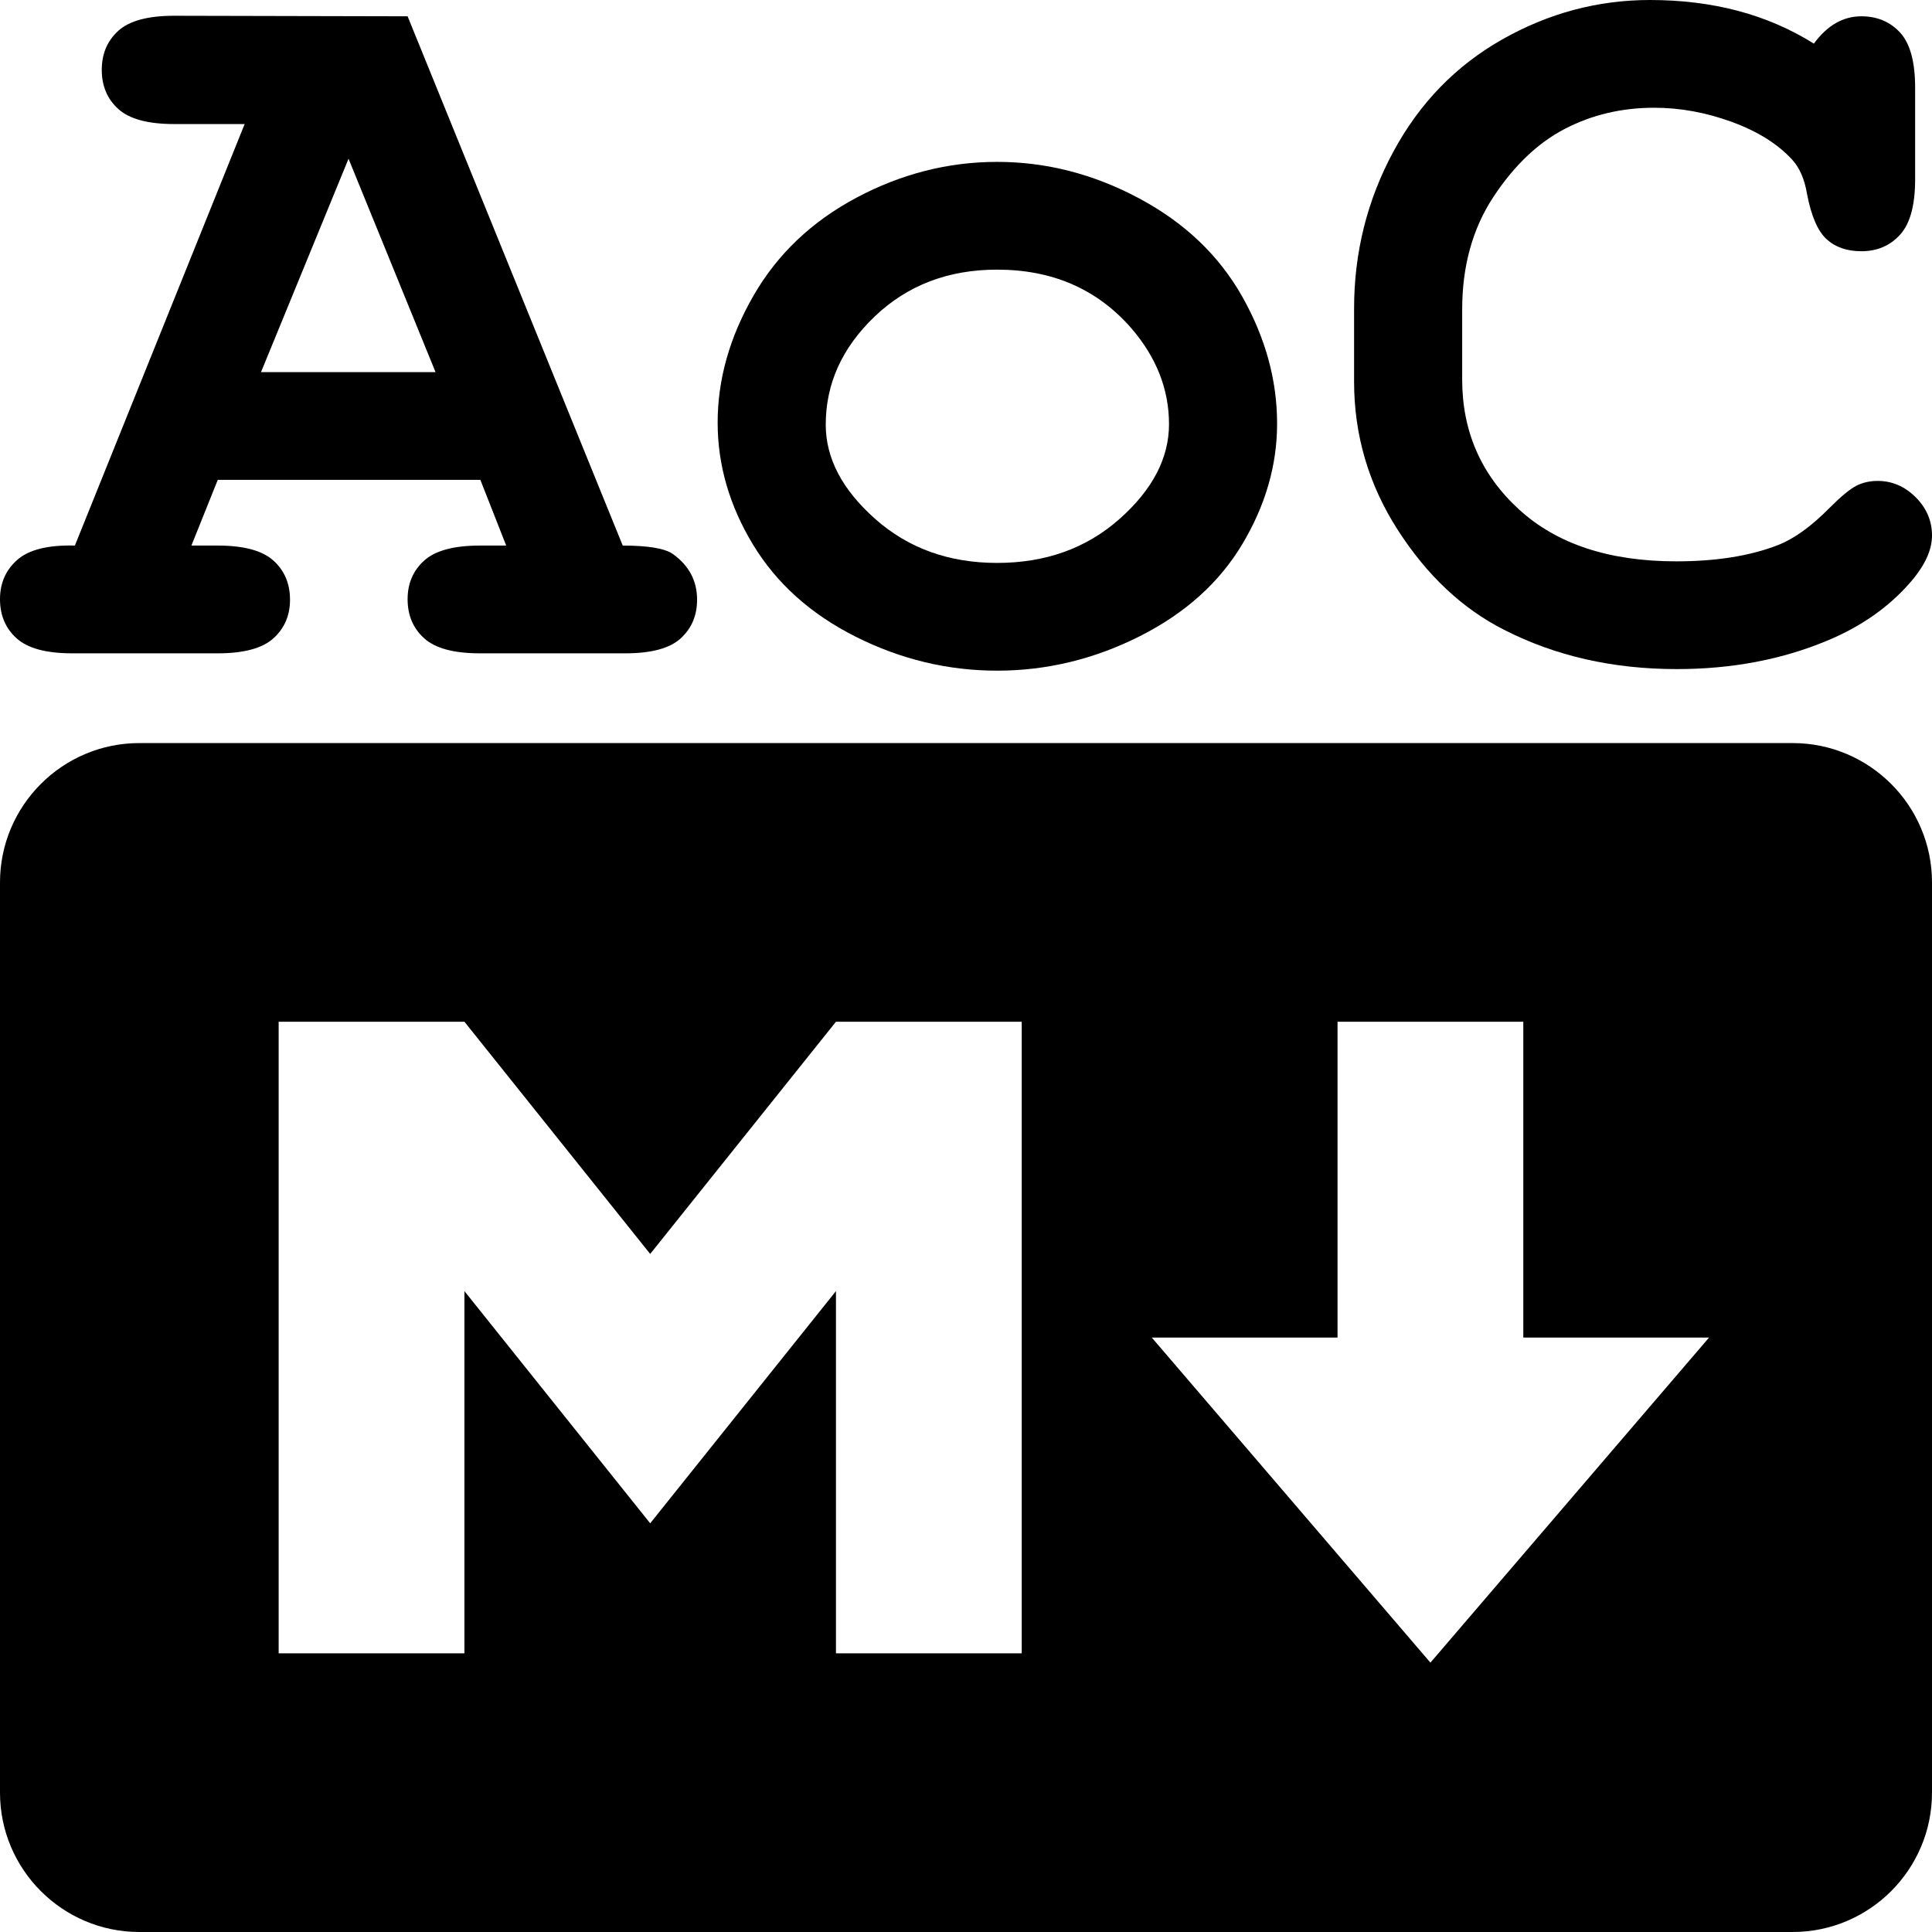
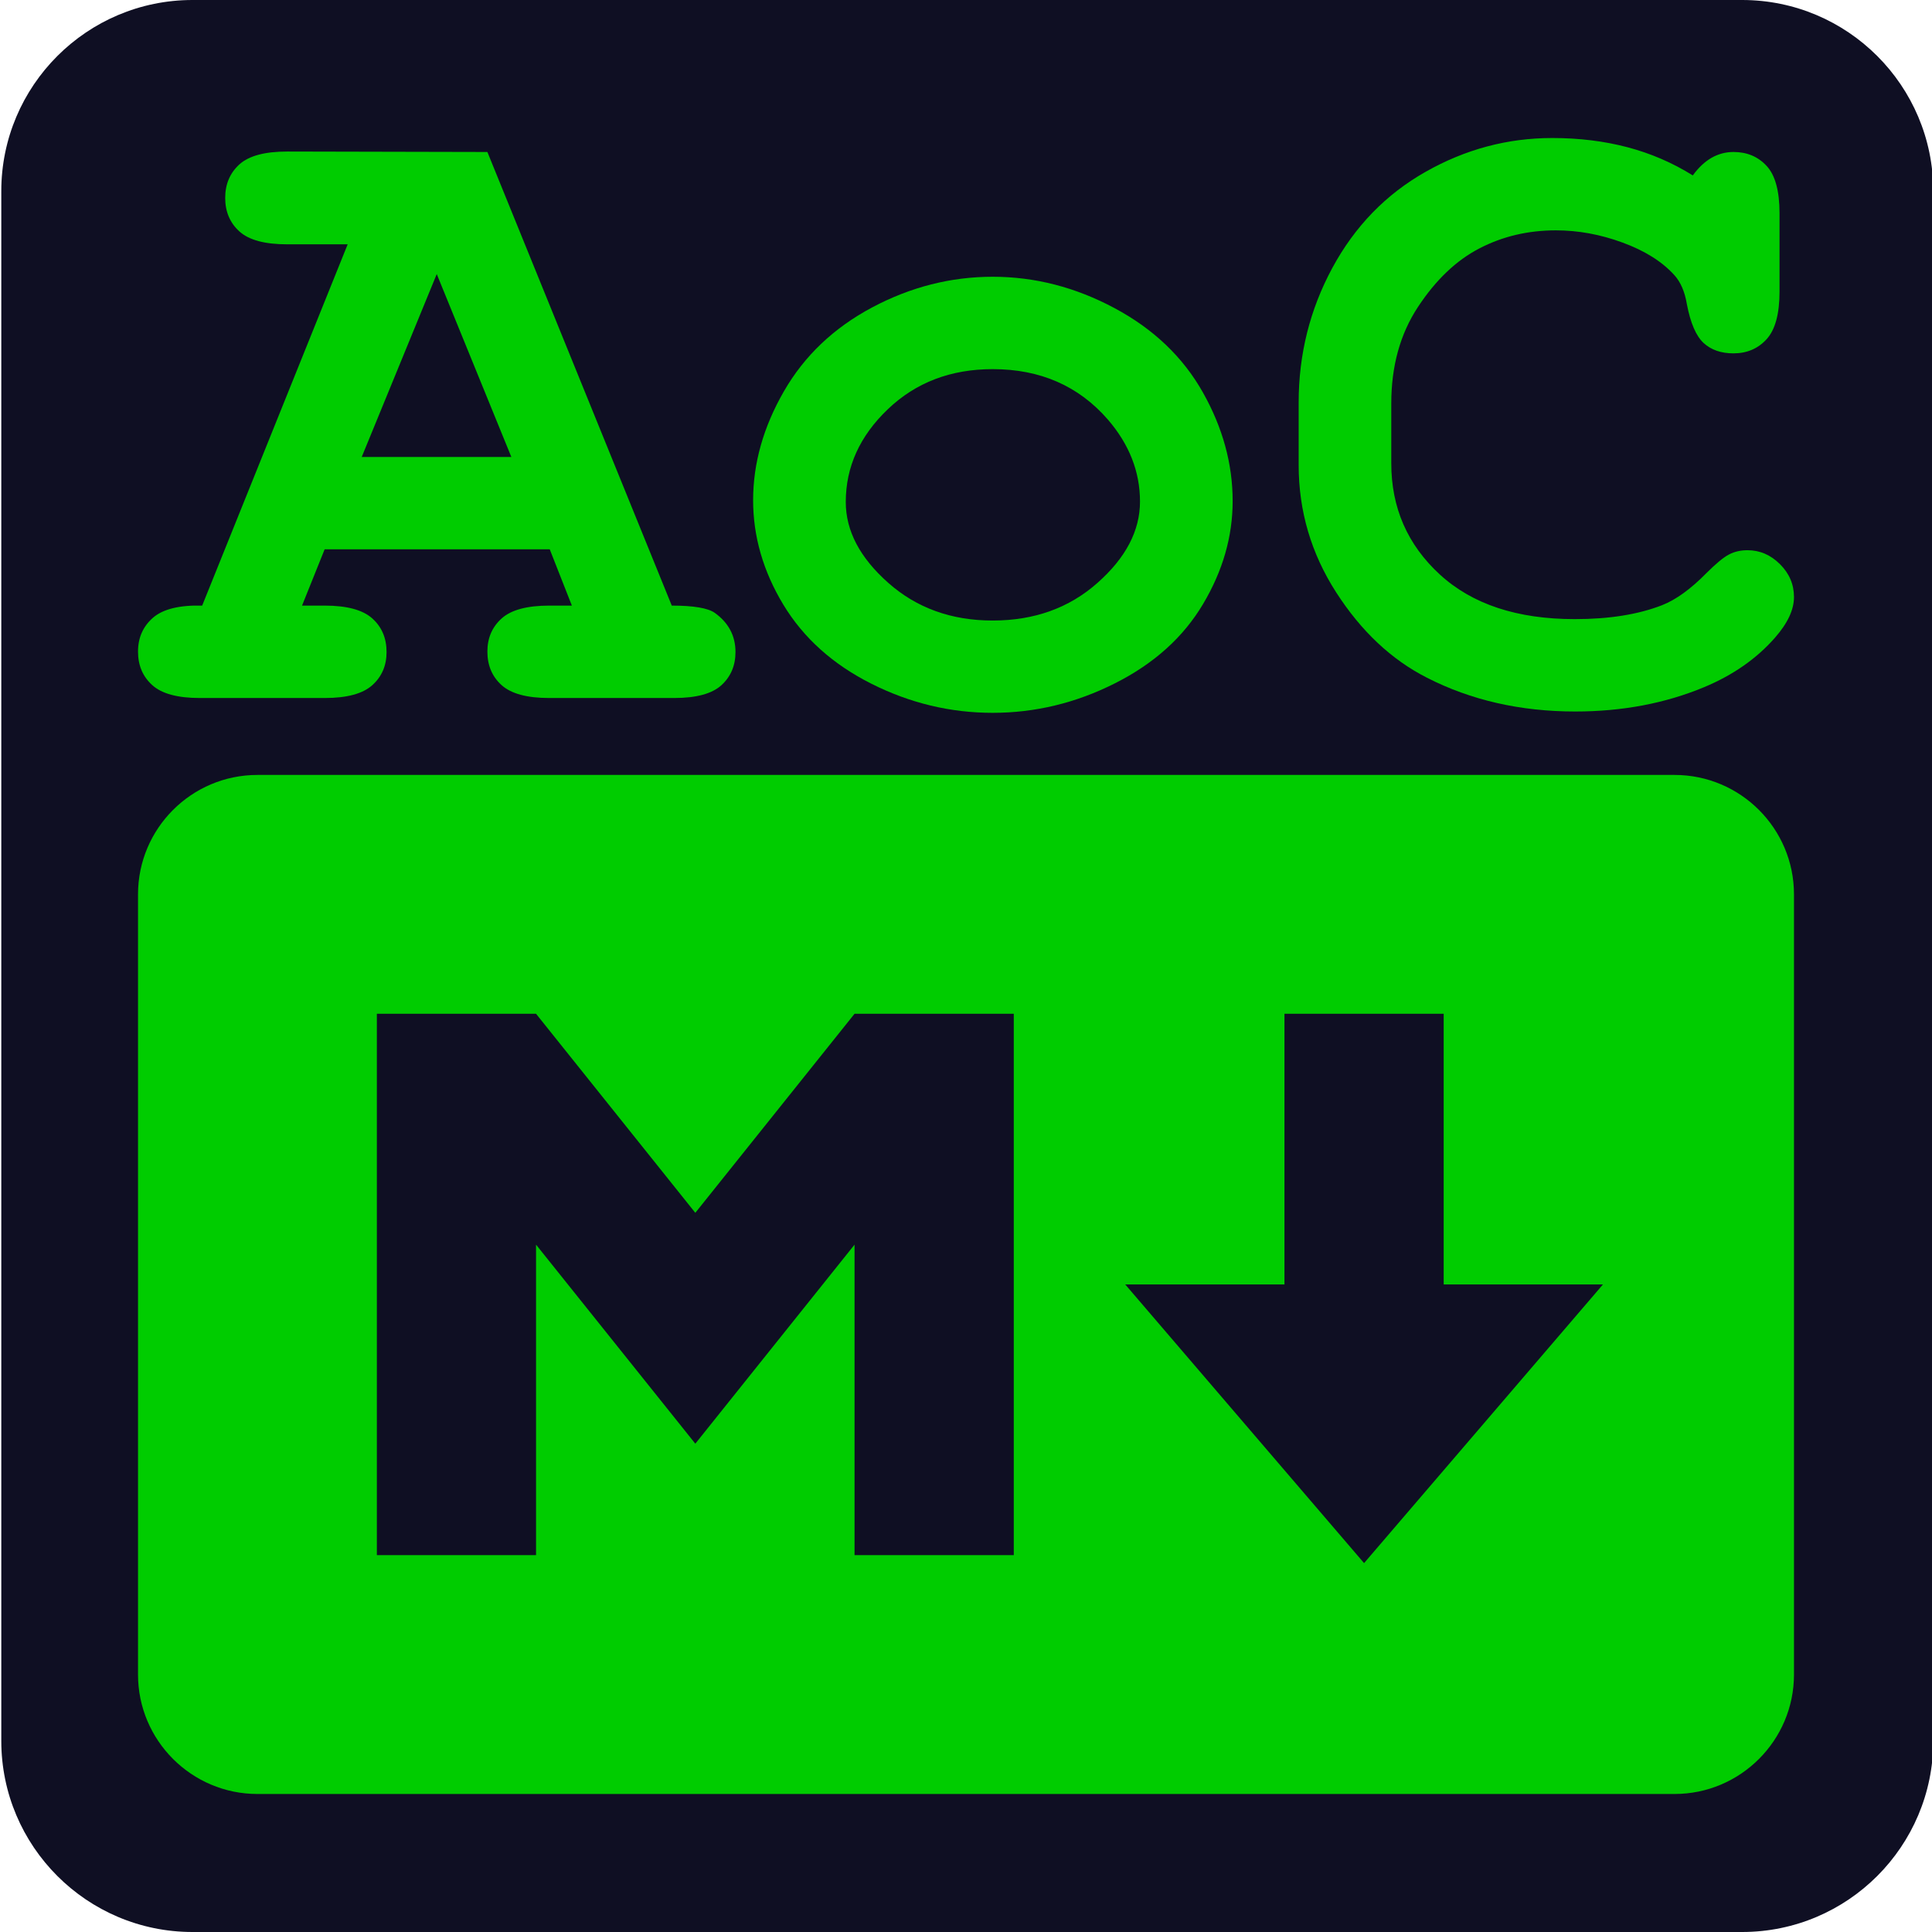
- <svg xmlns="http://www.w3.org/2000/svg" width="100%" height="100%" viewBox="0 0 156 156" version="1.1" xml:space="preserve" style="fill-rule:evenodd;clip-rule:evenodd;stroke-linejoin:round;stroke-miterlimit:1.414;">
-   <path d="M138,108l-15,0l0,-25.5l-15,0l0,25.5l-15,0l22.5,26.25l22.5,-26.25Zm-100.5,25.5l0,-29.25l15,18.75l15,-18.75l0,29.25l15,0l0,-51l-15,0l-15,18.75l-15,-18.75l-15,0l0,51l15,0Zm107.25,22.5l-133.5,0c-6.203,0 -11.25,-5.047 -11.25,-11.25l0,-73.5c0,-6.203 5.047,-11.25 11.25,-11.25l133.5,0c6.203,0 11.25,5.047 11.25,11.25l0,73.5c0,6.203 -5.047,11.25 -11.25,11.25" style="fill-rule:nonzero;" />
-   <path d="M38.787,38.747l-21.203,0l-2.129,5.305l2.129,0c2.1,0 3.598,0.404 4.492,1.21c0.894,0.806 1.341,1.86 1.341,3.162c0,1.273 -0.447,2.313 -1.341,3.119c-0.894,0.806 -2.392,1.21 -4.492,1.21l-11.751,0c-2.1,0 -3.598,-0.404 -4.492,-1.21c-0.894,-0.806 -1.341,-1.86 -1.341,-3.162c0,-1.301 0.468,-2.362 1.405,-3.183c0.937,-0.82 2.484,-1.202 4.641,-1.146l13.709,-34.036l-5.705,0c-2.1,0 -3.597,-0.403 -4.492,-1.21c-0.894,-0.806 -1.341,-1.86 -1.341,-3.162c0,-1.301 0.447,-2.355 1.341,-3.161c0.895,-0.807 2.392,-1.21 4.492,-1.21l18.862,0.043l17.371,42.736c2.043,0 3.392,0.227 4.045,0.679c1.305,0.934 1.958,2.165 1.958,3.693c0,1.273 -0.44,2.313 -1.32,3.119c-0.88,0.806 -2.37,1.21 -4.47,1.21l-11.751,0c-2.101,0 -3.598,-0.404 -4.492,-1.21c-0.894,-0.806 -1.341,-1.86 -1.341,-3.162c0,-1.273 0.447,-2.313 1.341,-3.119c0.894,-0.806 2.391,-1.21 4.492,-1.21l2.128,0l-2.086,-5.305Zm-3.619,-8.7l-7.025,-17.23l-7.068,17.23l14.093,0Z" style="fill-rule:nonzero;" />
-   <path d="M103.12,34.206c0,3.339 -0.929,6.571 -2.789,9.698c-1.859,3.126 -4.626,5.616 -8.302,7.469c-3.676,1.853 -7.515,2.78 -11.517,2.78c-3.974,0 -7.777,-0.912 -11.41,-2.737c-3.634,-1.825 -6.401,-4.308 -8.303,-7.448c-1.902,-3.141 -2.852,-6.423 -2.852,-9.846c0,-3.481 0.965,-6.897 2.895,-10.25c1.93,-3.352 4.704,-5.991 8.323,-7.915c3.619,-1.924 7.402,-2.886 11.347,-2.886c3.974,0 7.799,0.984 11.474,2.95c3.676,1.966 6.451,4.612 8.324,7.936c1.873,3.325 2.81,6.741 2.81,10.249Zm-8.728,0.043c0,-2.801 -1.008,-5.376 -3.023,-7.724c-2.753,-3.169 -6.372,-4.753 -10.857,-4.753c-3.945,0 -7.238,1.259 -9.878,3.777c-2.639,2.518 -3.959,5.432 -3.959,8.742c0,2.716 1.334,5.256 4.002,7.618c2.668,2.363 5.946,3.544 9.835,3.544c3.917,0 7.21,-1.181 9.878,-3.544c2.668,-2.362 4.002,-4.916 4.002,-7.66Z" style="fill-rule:nonzero;" />
-   <path d="M146.463,3.522c0.539,-0.735 1.128,-1.287 1.767,-1.655c0.638,-0.367 1.327,-0.551 2.065,-0.551c1.277,0 2.32,0.438 3.129,1.315c0.809,0.877 1.214,2.363 1.214,4.456l0,7.385c0,2.094 -0.405,3.586 -1.214,4.477c-0.809,0.892 -1.852,1.337 -3.129,1.337c-1.164,0 -2.101,-0.325 -2.81,-0.976c-0.71,-0.651 -1.235,-1.867 -1.576,-3.65c-0.198,-1.188 -0.596,-2.108 -1.192,-2.758c-1.164,-1.274 -2.789,-2.292 -4.875,-3.056c-2.086,-0.764 -4.179,-1.146 -6.28,-1.146c-2.611,0 -5.01,0.566 -7.195,1.698c-2.186,1.131 -4.116,2.971 -5.791,5.517c-1.674,2.546 -2.512,5.574 -2.512,9.082l0,5.644c0,4.188 1.526,7.682 4.577,10.483c3.052,2.801 7.288,4.202 12.709,4.202c3.236,0 5.975,-0.439 8.218,-1.316c1.305,-0.509 2.696,-1.514 4.172,-3.013c0.908,-0.906 1.618,-1.493 2.129,-1.761c0.511,-0.269 1.093,-0.404 1.746,-0.404c1.163,0 2.185,0.439 3.065,1.316c0.88,0.877 1.32,1.91 1.32,3.098c0,1.188 -0.596,2.462 -1.788,3.82c-1.732,1.98 -3.96,3.536 -6.685,4.668c-3.661,1.528 -7.706,2.292 -12.134,2.292c-5.166,0 -9.821,-1.061 -13.965,-3.183c-3.349,-1.698 -6.202,-4.379 -8.558,-8.043c-2.356,-3.664 -3.534,-7.66 -3.534,-11.989l0,-5.899c0,-4.527 1.058,-8.75 3.172,-12.668c2.115,-3.919 5.045,-6.939 8.792,-9.061c3.747,-2.122 7.721,-3.183 11.922,-3.183c2.526,0 4.889,0.29 7.089,0.87c2.199,0.58 4.25,1.464 6.152,2.652Z" style="fill-rule:nonzero;" />
+ <svg xmlns="http://www.w3.org/2000/svg" width="100%" height="100%" viewBox="0 0 48 48" version="1.1" xml:space="preserve" style="fill-rule:evenodd;clip-rule:evenodd;stroke-linejoin:round;stroke-miterlimit:2;">
+   <path d="M48.032,4.75c0,-2.621 -2.128,-4.75 -4.75,-4.75l-38.499,0c-2.622,0 -4.751,2.129 -4.751,4.75l0,38.5c0,2.621 2.129,4.75 4.751,4.75l38.499,0c2.622,0 4.75,-2.129 4.75,-4.75l0,-38.5Z" style="fill:#0f0f23;" />
+   <path d="M39.825,31.912l-3.957,0l0,-6.725l-3.956,0l0,6.725l-3.956,0l5.934,6.923l5.935,-6.923Zm-26.507,6.725l0,-7.714l3.957,4.945l3.956,-4.945l0,7.714l3.956,0l0,-13.45l-3.956,0l-3.956,4.945l-3.957,-4.945l-3.955,0l0,13.45l3.955,0Zm28.286,5.934l-35.208,0c-1.636,0 -2.967,-1.331 -2.967,-2.967l0,-19.384c0,-1.637 1.331,-2.967 2.967,-2.967l35.208,0c1.636,0 2.967,1.33 2.967,2.967l0,19.384c0,1.636 -1.331,2.967 -2.967,2.967" style="fill:#0c0;fill-rule:nonzero;" />
+   <path d="M13.658,13.647l-5.592,0l-0.562,1.399l0.562,0c0.554,0 0.949,0.107 1.185,0.32c0.236,0.213 0.353,0.49 0.353,0.834c0,0.335 -0.117,0.609 -0.353,0.822c-0.236,0.213 -0.631,0.32 -1.185,0.32l-3.099,0c-0.554,0 -0.949,-0.107 -1.184,-0.32c-0.236,-0.213 -0.354,-0.49 -0.354,-0.834c0,-0.343 0.123,-0.622 0.37,-0.839c0.248,-0.216 0.656,-0.317 1.224,-0.303l3.615,-8.976l-1.504,0c-0.554,0 -0.949,-0.106 -1.185,-0.319c-0.235,-0.212 -0.354,-0.491 -0.354,-0.834c0,-0.343 0.119,-0.621 0.354,-0.834c0.236,-0.212 0.631,-0.318 1.185,-0.318l4.975,0.011l4.581,11.27c0.539,0 0.894,0.06 1.067,0.179c0.344,0.247 0.516,0.572 0.516,0.975c0,0.335 -0.116,0.609 -0.348,0.822c-0.232,0.213 -0.625,0.32 -1.179,0.32l-3.099,0c-0.554,0 -0.949,-0.107 -1.185,-0.32c-0.236,-0.213 -0.353,-0.49 -0.353,-0.834c0,-0.335 0.117,-0.609 0.353,-0.822c0.236,-0.213 0.631,-0.32 1.185,-0.32l0.561,0l-0.55,-1.399Zm-0.954,-2.294l-1.853,-4.544l-1.864,4.544l3.717,0Z" style="fill:#0c0;fill-rule:nonzero;" />
+   <path d="M30.625,12.45c0,0.88 -0.245,1.733 -0.736,2.558c-0.49,0.824 -1.219,1.481 -2.189,1.969c-0.969,0.489 -1.982,0.733 -3.037,0.733c-1.049,0 -2.052,-0.24 -3.01,-0.721c-0.958,-0.481 -1.688,-1.136 -2.19,-1.964c-0.501,-0.829 -0.752,-1.695 -0.752,-2.597c0,-0.918 0.255,-1.819 0.764,-2.704c0.508,-0.883 1.24,-1.579 2.195,-2.087c0.954,-0.507 1.952,-0.761 2.993,-0.761c1.048,0 2.057,0.26 3.025,0.778c0.97,0.518 1.702,1.217 2.196,2.093c0.494,0.876 0.741,1.778 0.741,2.703Zm-2.302,0.011c0,-0.739 -0.265,-1.418 -0.797,-2.036c-0.727,-0.837 -1.681,-1.254 -2.863,-1.254c-1.041,0 -1.909,0.331 -2.605,0.996c-0.696,0.664 -1.045,1.433 -1.045,2.305c0,0.717 0.352,1.386 1.056,2.009c0.704,0.624 1.568,0.936 2.594,0.936c1.032,0 1.901,-0.312 2.604,-0.936c0.704,-0.623 1.056,-1.296 1.056,-2.02Z" style="fill:#0c0;fill-rule:nonzero;" />
+   <path d="M42.057,4.358c0.141,-0.194 0.297,-0.34 0.465,-0.437c0.169,-0.096 0.351,-0.145 0.545,-0.145c0.337,0 0.611,0.115 0.825,0.347c0.213,0.23 0.32,0.623 0.32,1.175l0,1.947c0,0.552 -0.107,0.946 -0.32,1.181c-0.214,0.235 -0.488,0.353 -0.825,0.353c-0.308,0 -0.554,-0.086 -0.741,-0.257c-0.187,-0.173 -0.326,-0.493 -0.416,-0.964c-0.052,-0.313 -0.157,-0.555 -0.315,-0.727c-0.306,-0.336 -0.735,-0.604 -1.285,-0.805c-0.551,-0.203 -1.103,-0.303 -1.656,-0.303c-0.689,0 -1.322,0.149 -1.898,0.448c-0.576,0.298 -1.085,0.784 -1.527,1.455c-0.442,0.671 -0.663,1.47 -0.663,2.395l0,1.489c0,1.105 0.403,2.026 1.208,2.765c0.805,0.738 1.921,1.107 3.351,1.107c0.854,0 1.576,-0.115 2.168,-0.346c0.344,-0.135 0.71,-0.399 1.1,-0.795c0.24,-0.239 0.426,-0.394 0.562,-0.464c0.134,-0.071 0.288,-0.107 0.46,-0.107c0.307,0 0.576,0.115 0.808,0.347c0.233,0.231 0.348,0.504 0.348,0.817c0,0.313 -0.156,0.649 -0.471,1.008c-0.457,0.522 -1.045,0.932 -1.763,1.231c-0.966,0.402 -2.032,0.604 -3.201,0.604c-1.362,0 -2.589,-0.28 -3.683,-0.839c-0.883,-0.448 -1.635,-1.155 -2.257,-2.122c-0.621,-0.966 -0.931,-2.02 -0.931,-3.162l0,-1.555c0,-1.194 0.278,-2.308 0.836,-3.342c0.558,-1.032 1.33,-1.83 2.319,-2.389c0.988,-0.56 2.036,-0.839 3.144,-0.839c0.667,0 1.29,0.076 1.87,0.229c0.579,0.153 1.12,0.386 1.623,0.7Z" style="fill:#0c0;fill-rule:nonzero;" />
</svg>
